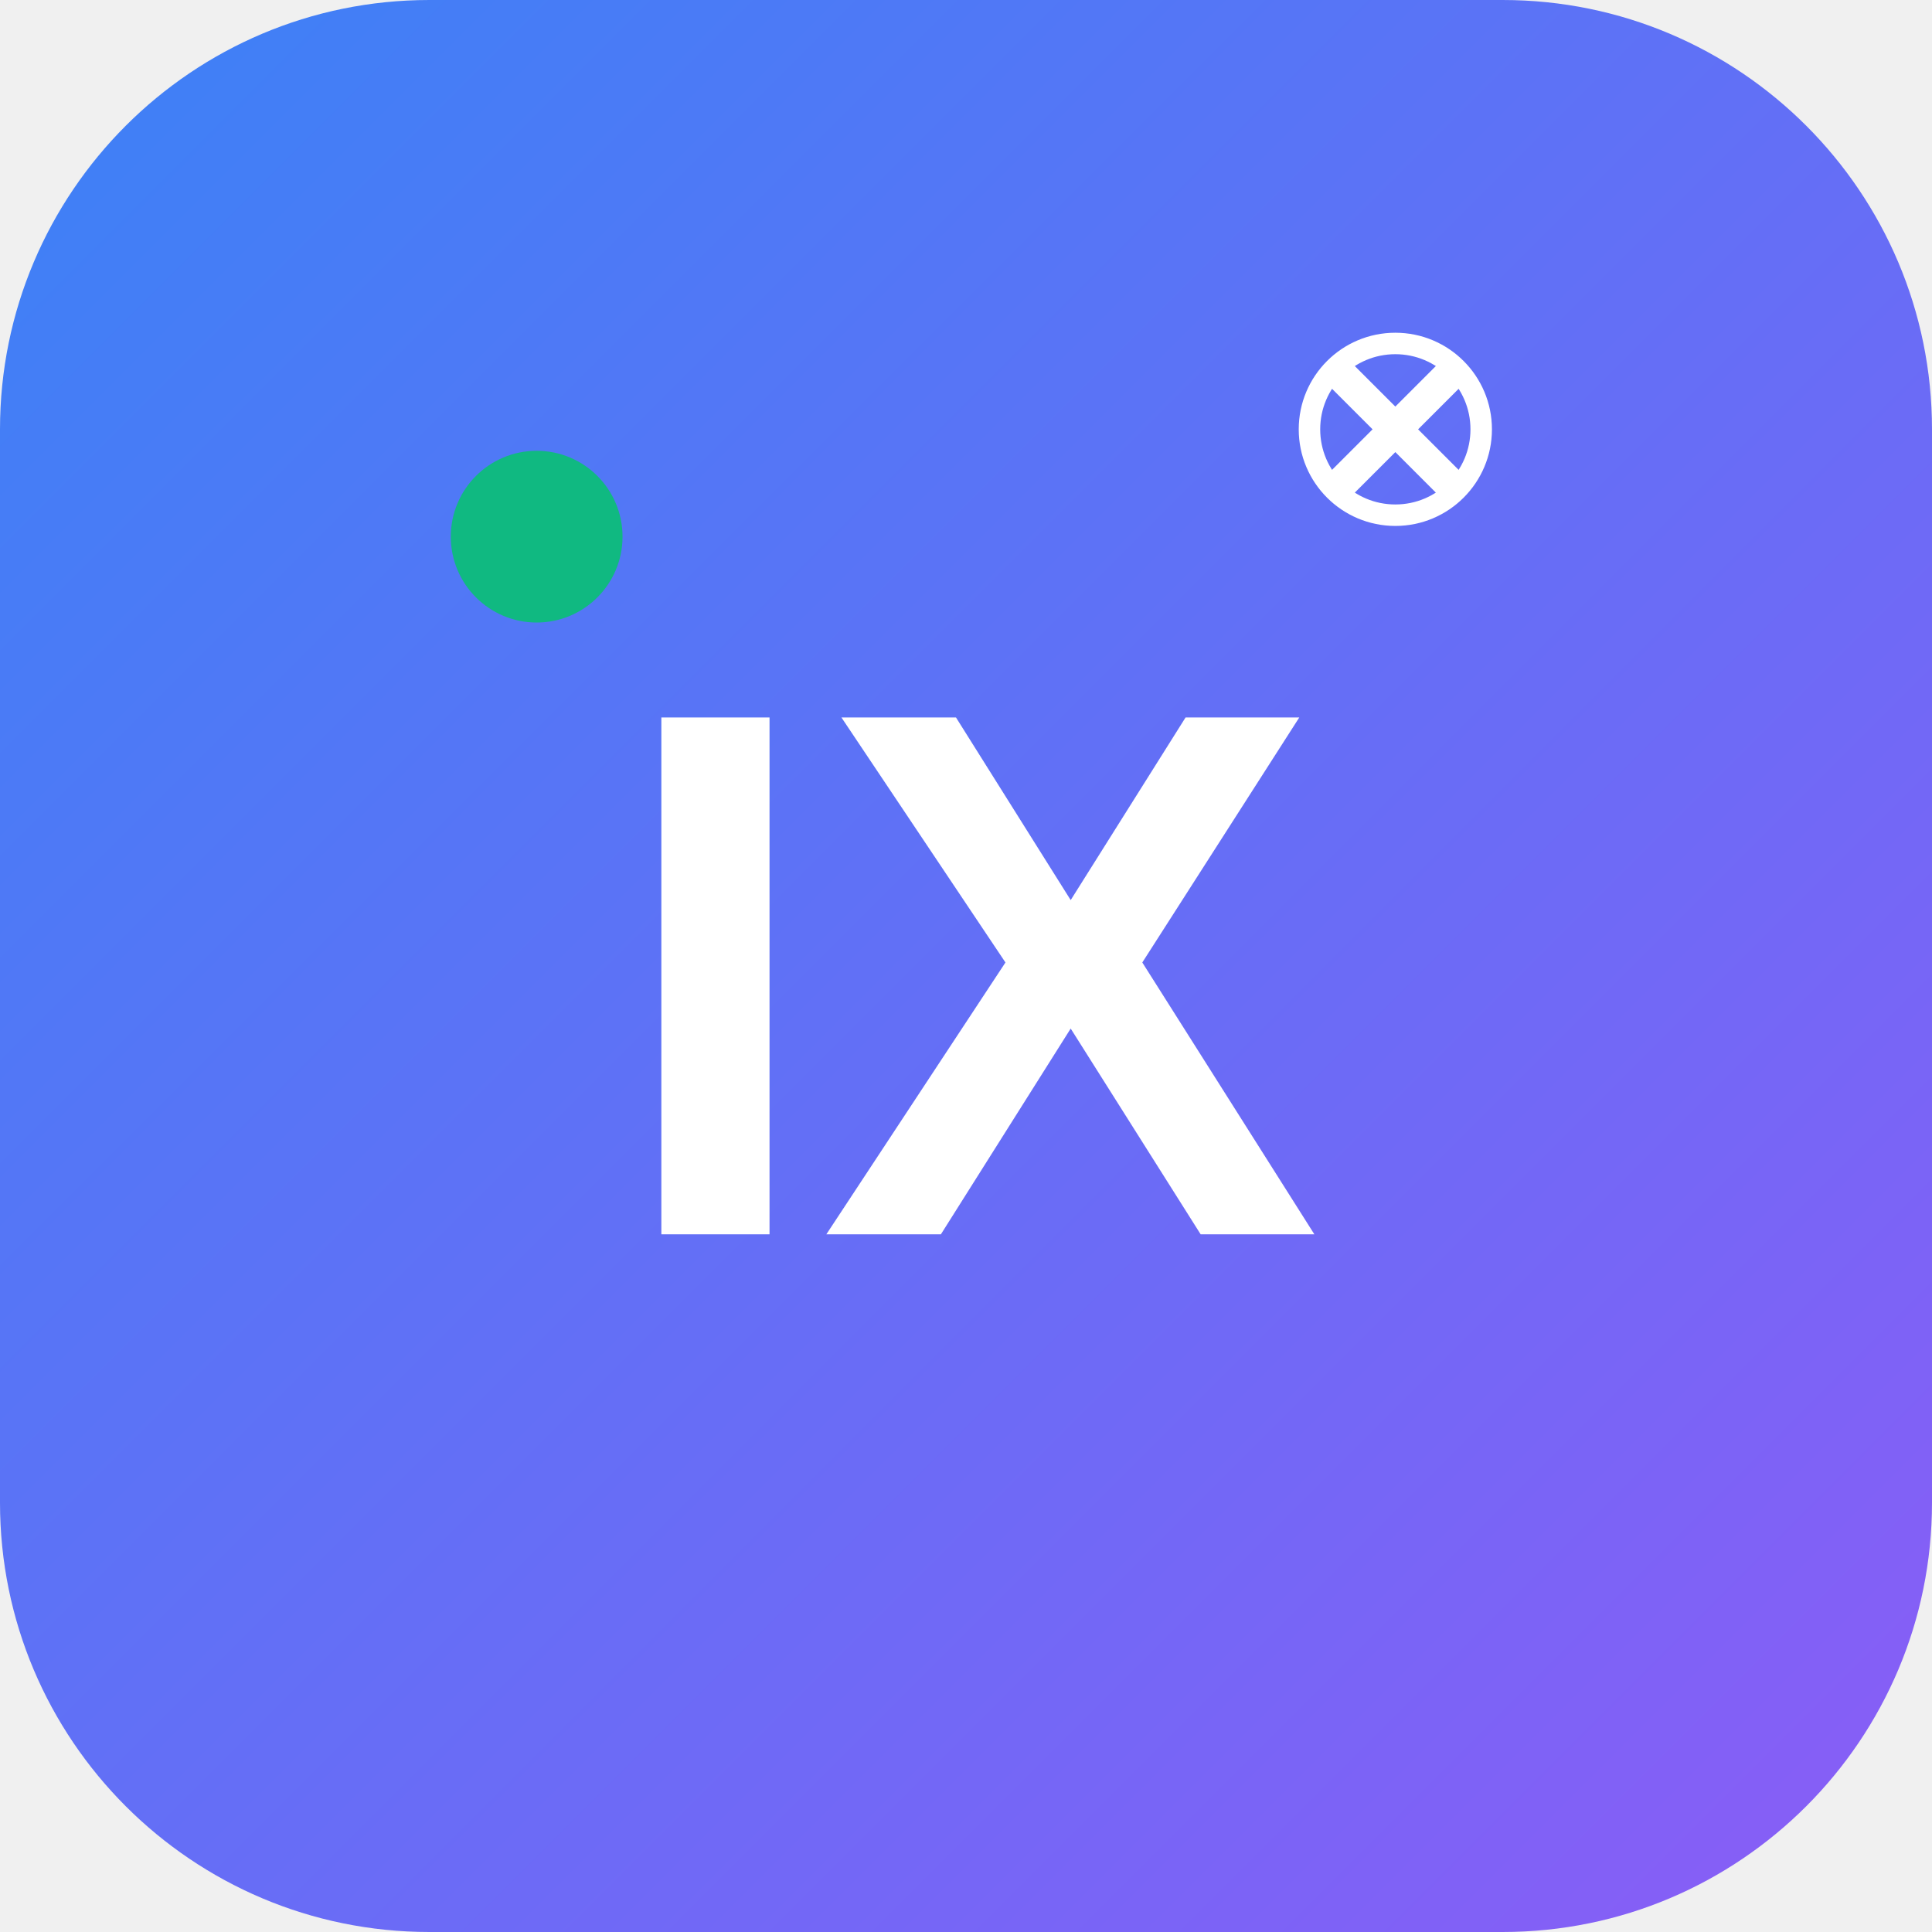
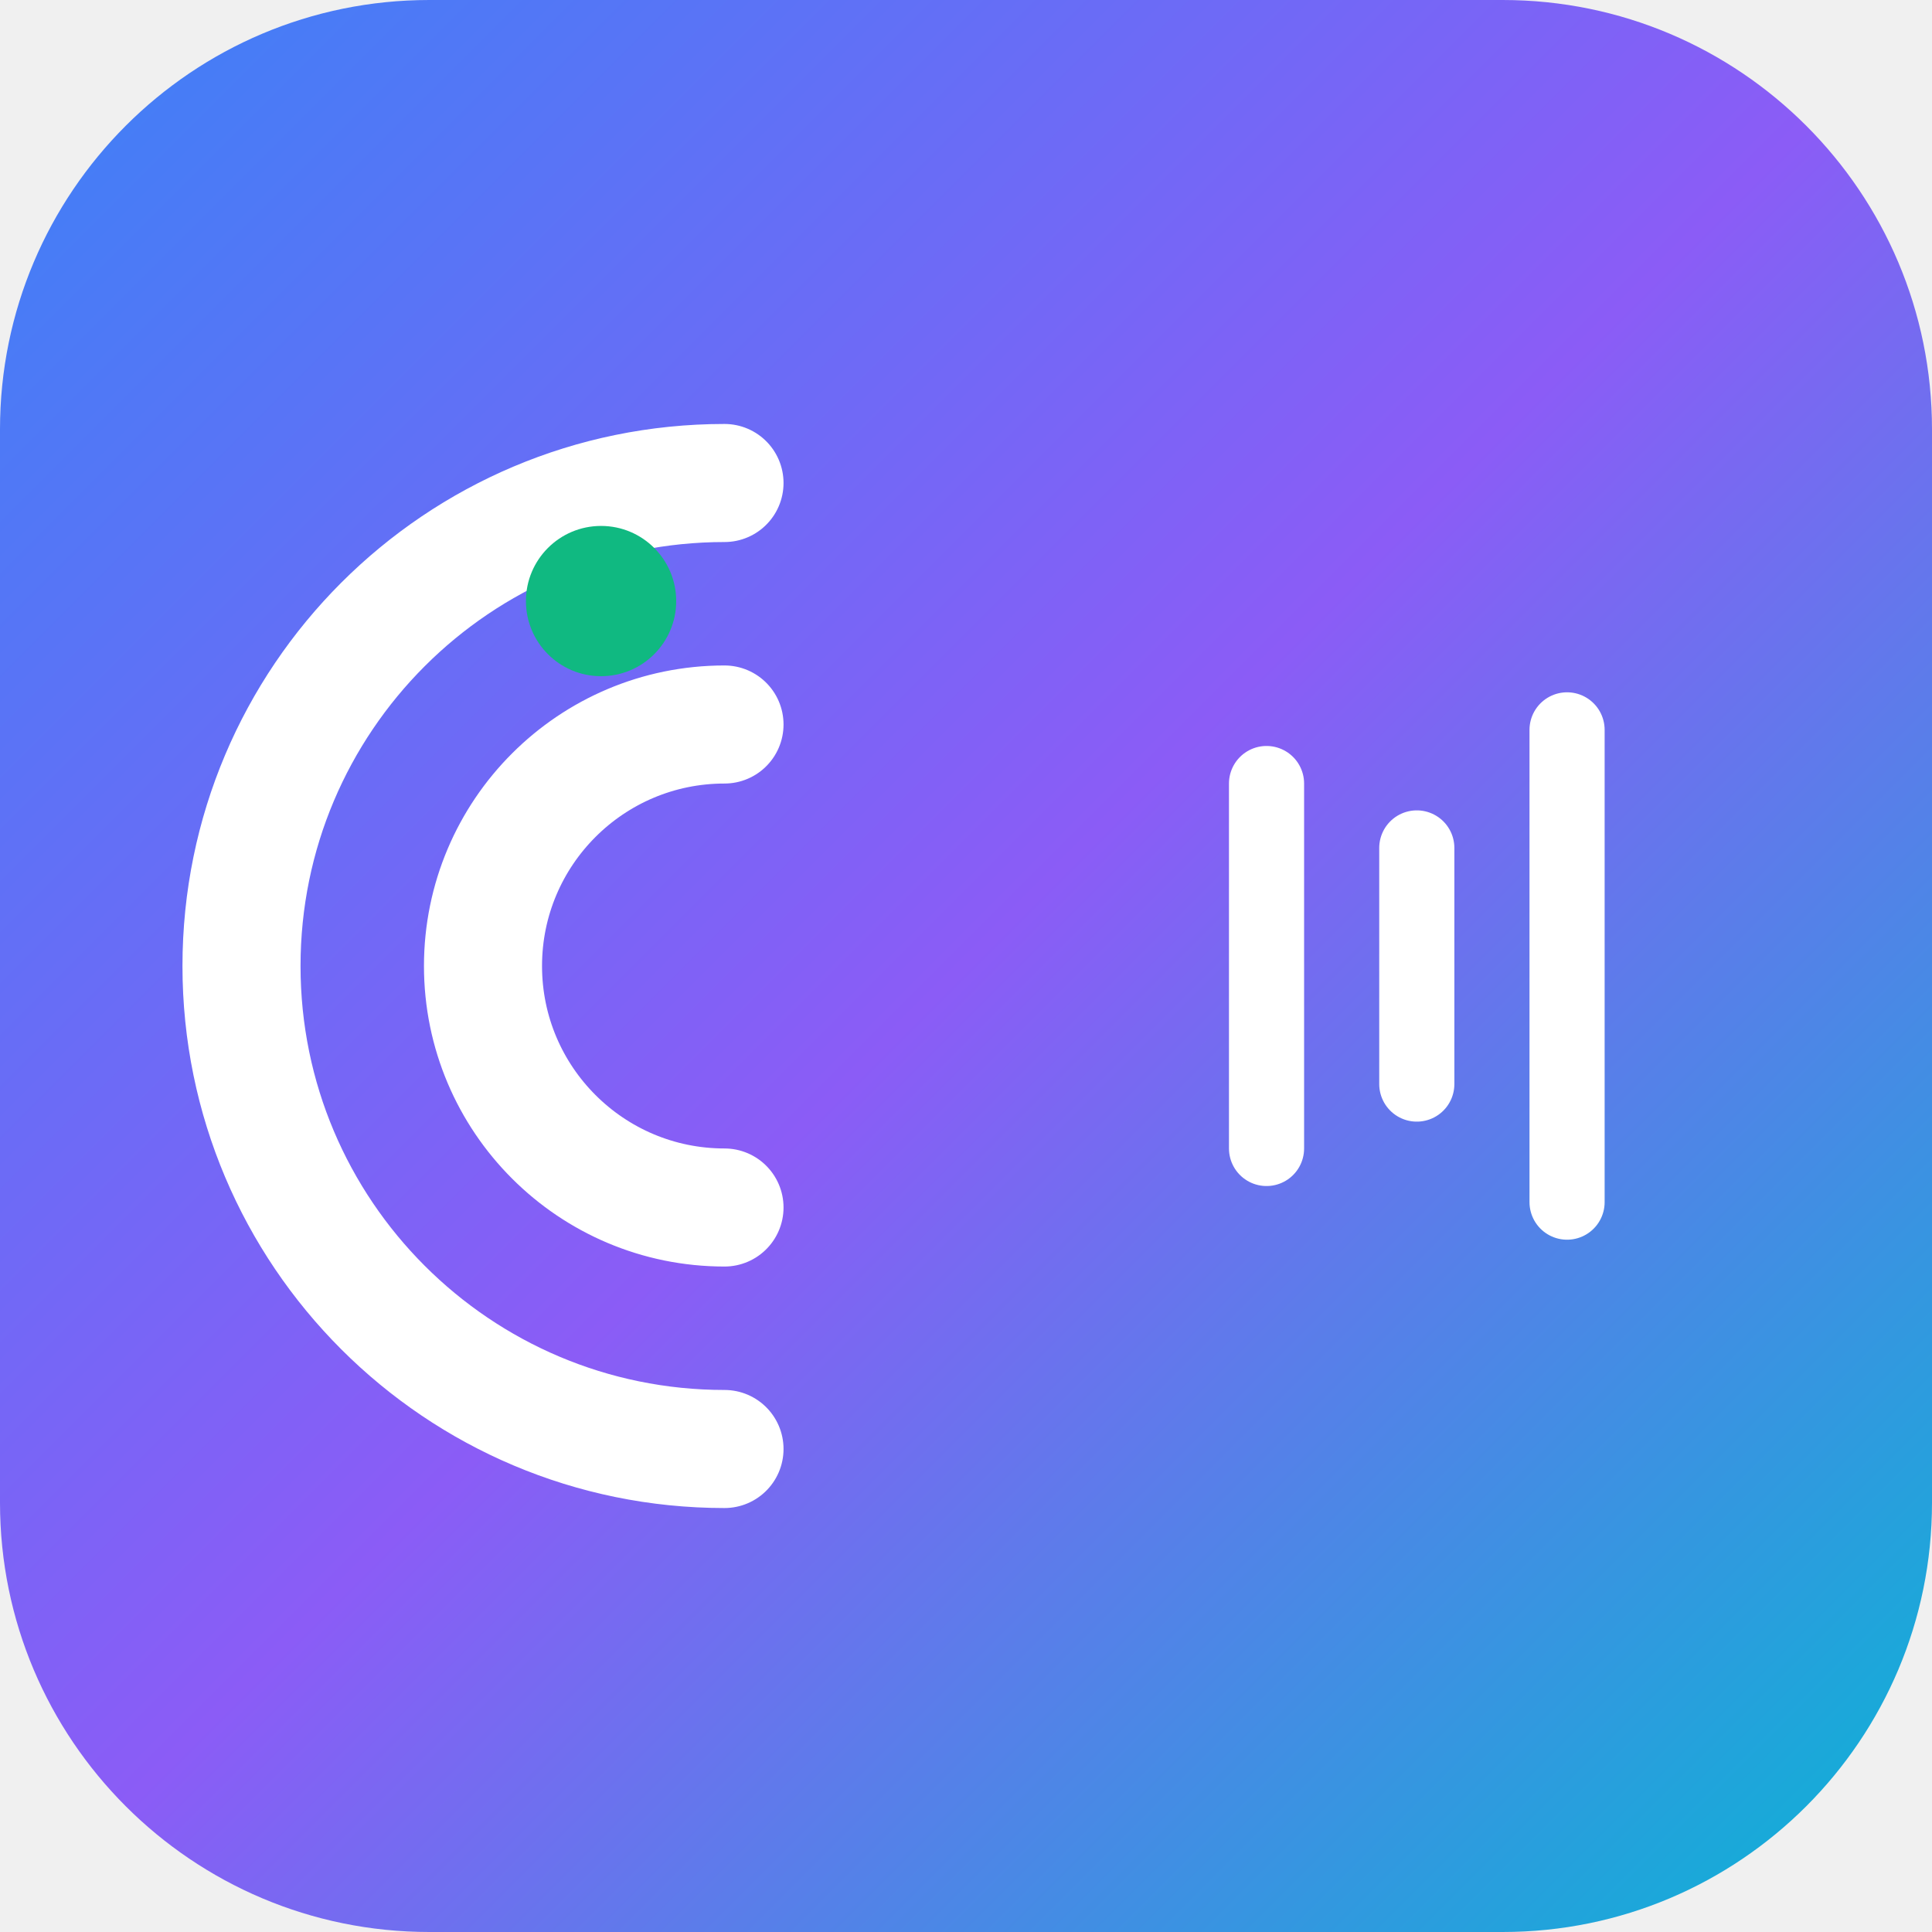
<svg xmlns="http://www.w3.org/2000/svg" width="180" height="180" viewBox="0 0 180 180">
  <defs>
    <linearGradient id="apple-gradient" x1="0%" y1="0%" x2="100%" y2="100%">
      <stop offset="0%" style="stop-color:#3b82f6" />
-       <stop offset="100%" style="stop-color:#8b5cf6" />
+       <stop offset="50%" style="stop-color:#8b5cf6" />
+       <stop offset="100%" style="stop-color:#06b6d4" />
    </linearGradient>
  </defs>
  <rect width="180" height="180" rx="40" fill="url(#apple-gradient)" />
-   <text x="90" y="115" font-family="-apple-system, Arial, sans-serif" font-size="70" font-weight="bold" fill="white" text-anchor="middle">IX</text>
-   <g transform="translate(130, 40)">
-     <path d="M-5 -5 L5 5 M5 -5 L-5 5" stroke="white" stroke-width="3" stroke-linecap="round" />
-     <circle cx="0" cy="0" r="8" stroke="white" stroke-width="2" fill="none" />
+   <path d="M 67.5 45 A 45 45 0 0 0 67.5 135 M 67.5 67.5 A 22.5 22.5 0 0 0 67.5 112.5" fill="none" stroke="white" stroke-width="11" stroke-linecap="round" />
+   <g transform="translate(118, 90)" fill="none" stroke="white" stroke-width="7" stroke-linecap="round">
+     <path d="M 0 -17 L 0 17" />
+     <path d="M 14 -11 L 14 11" />
+     <path d="M 28 -22 L 28 22" />
  </g>
-   <circle cx="50" cy="50" r="8" fill="#10b981" />
+   <circle cx="56" cy="56" r="7" fill="#10b981" />
</svg>
